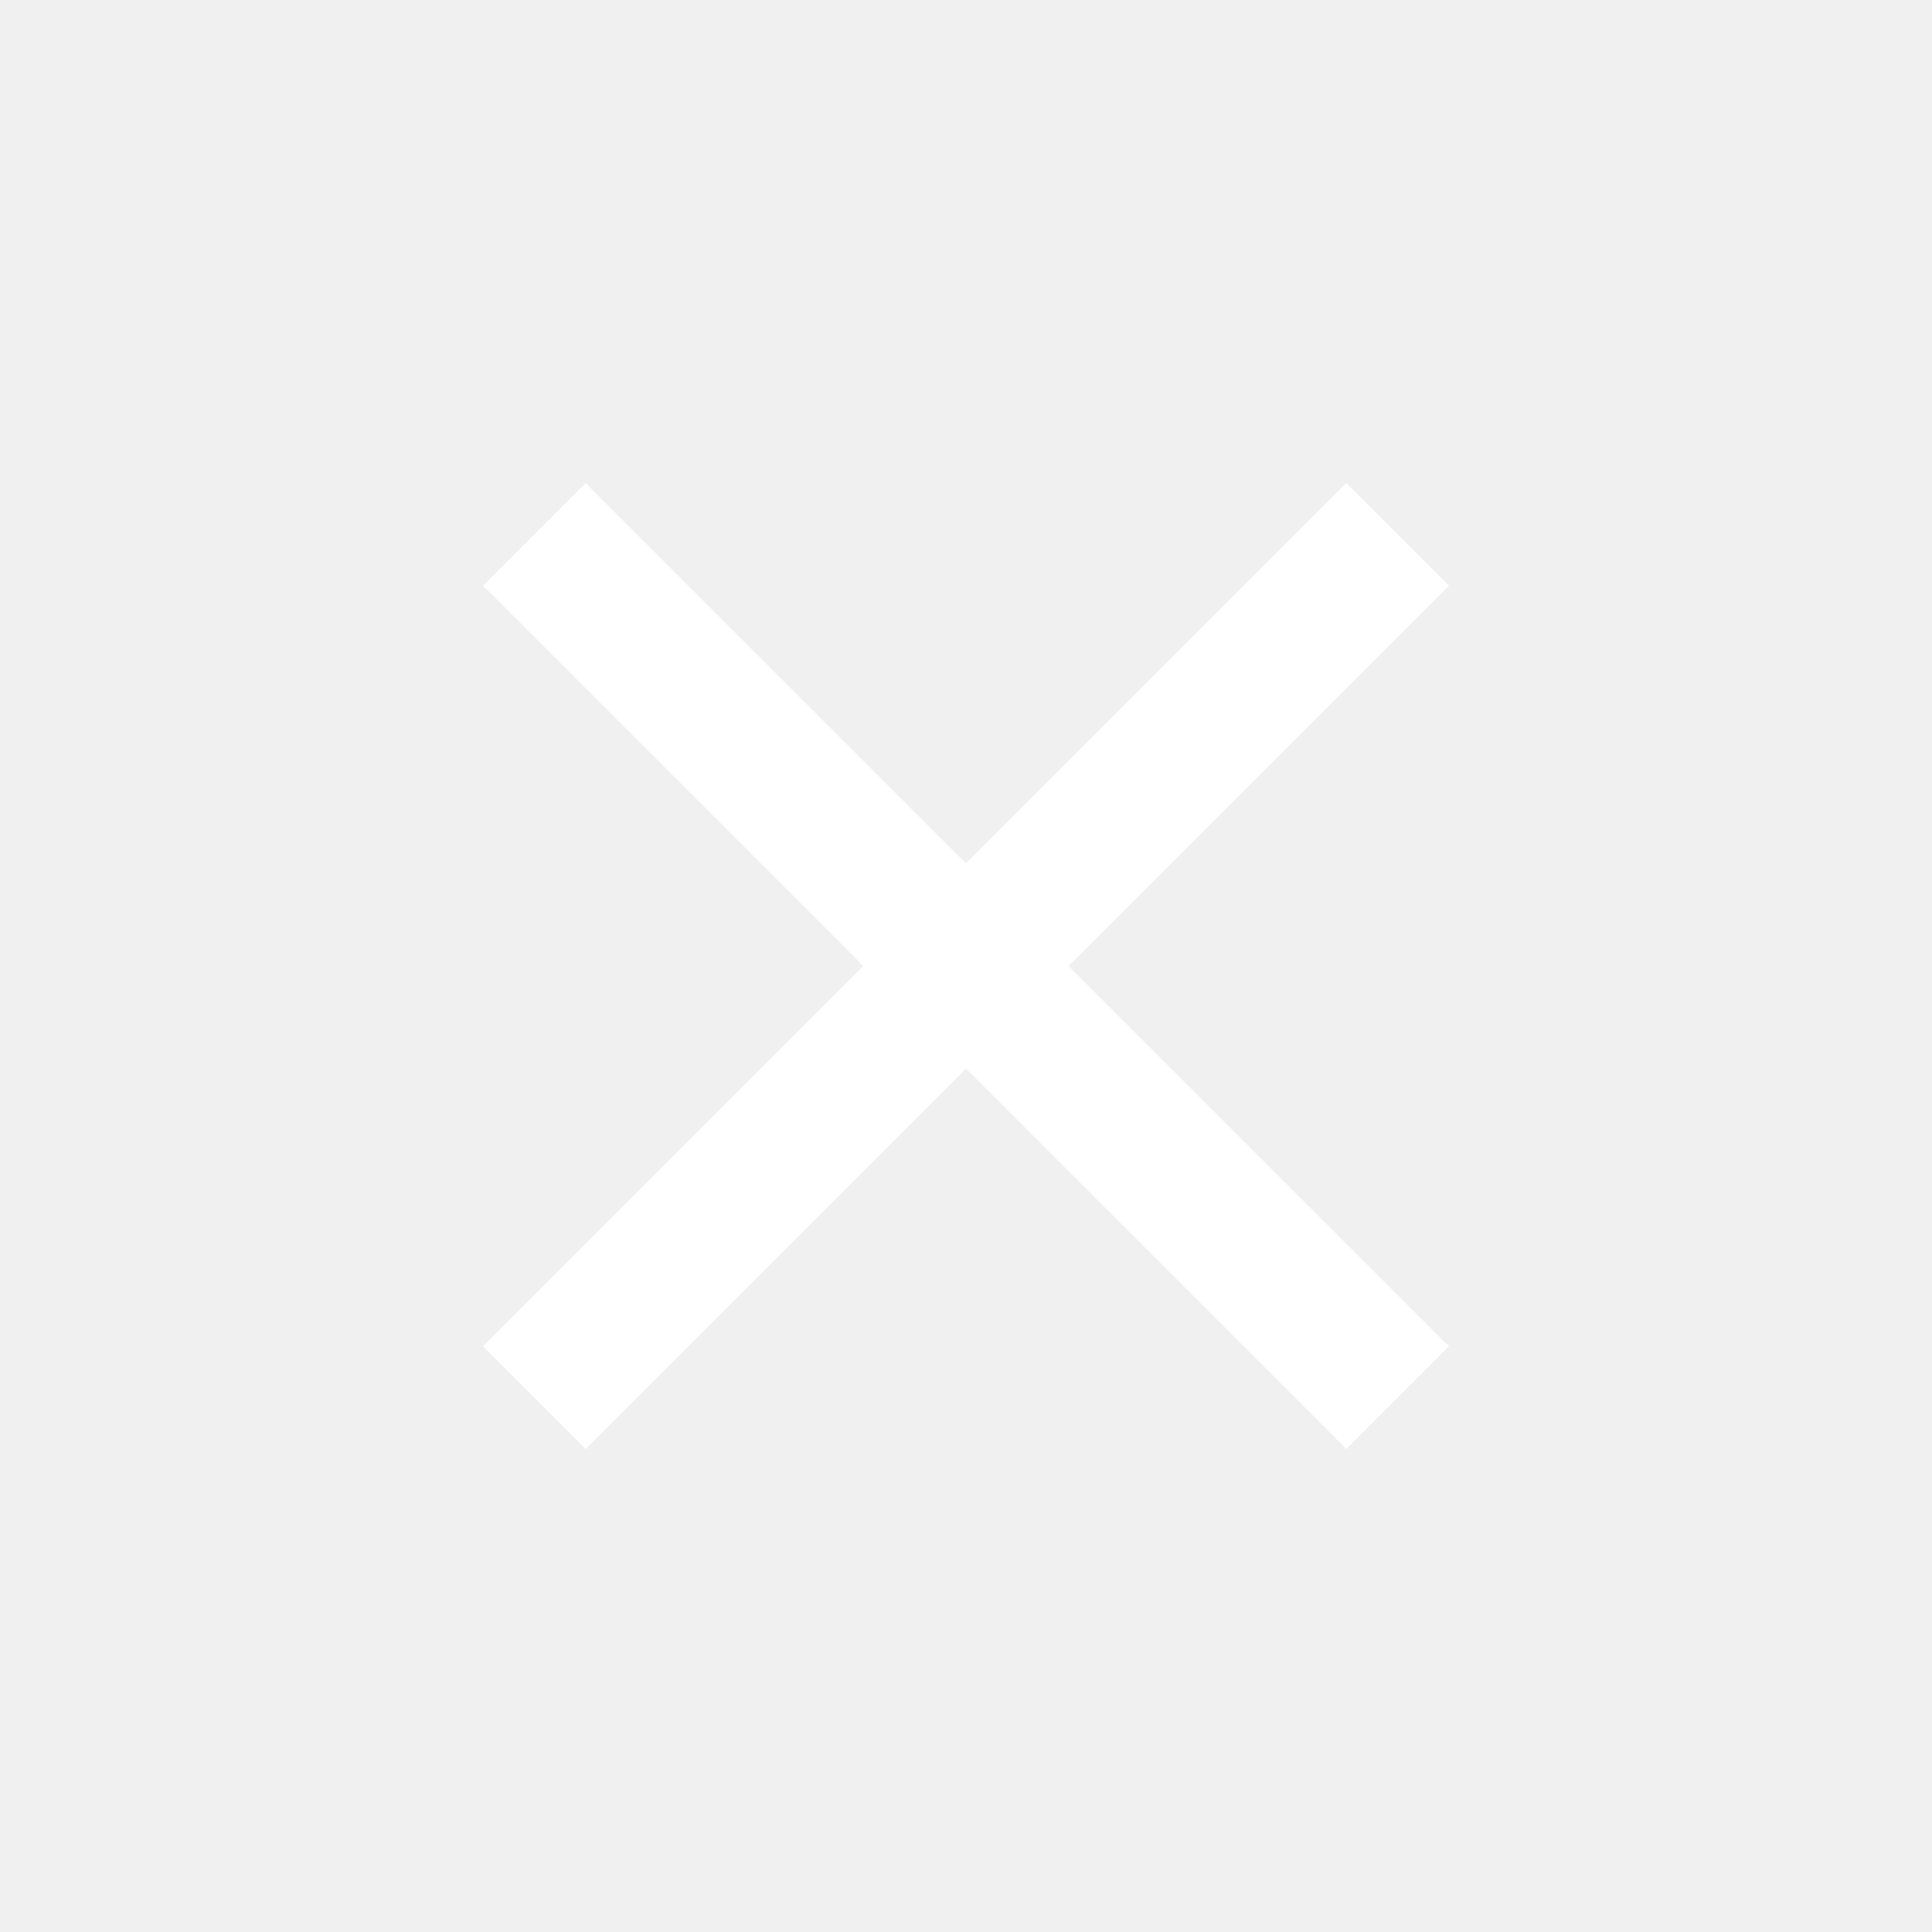
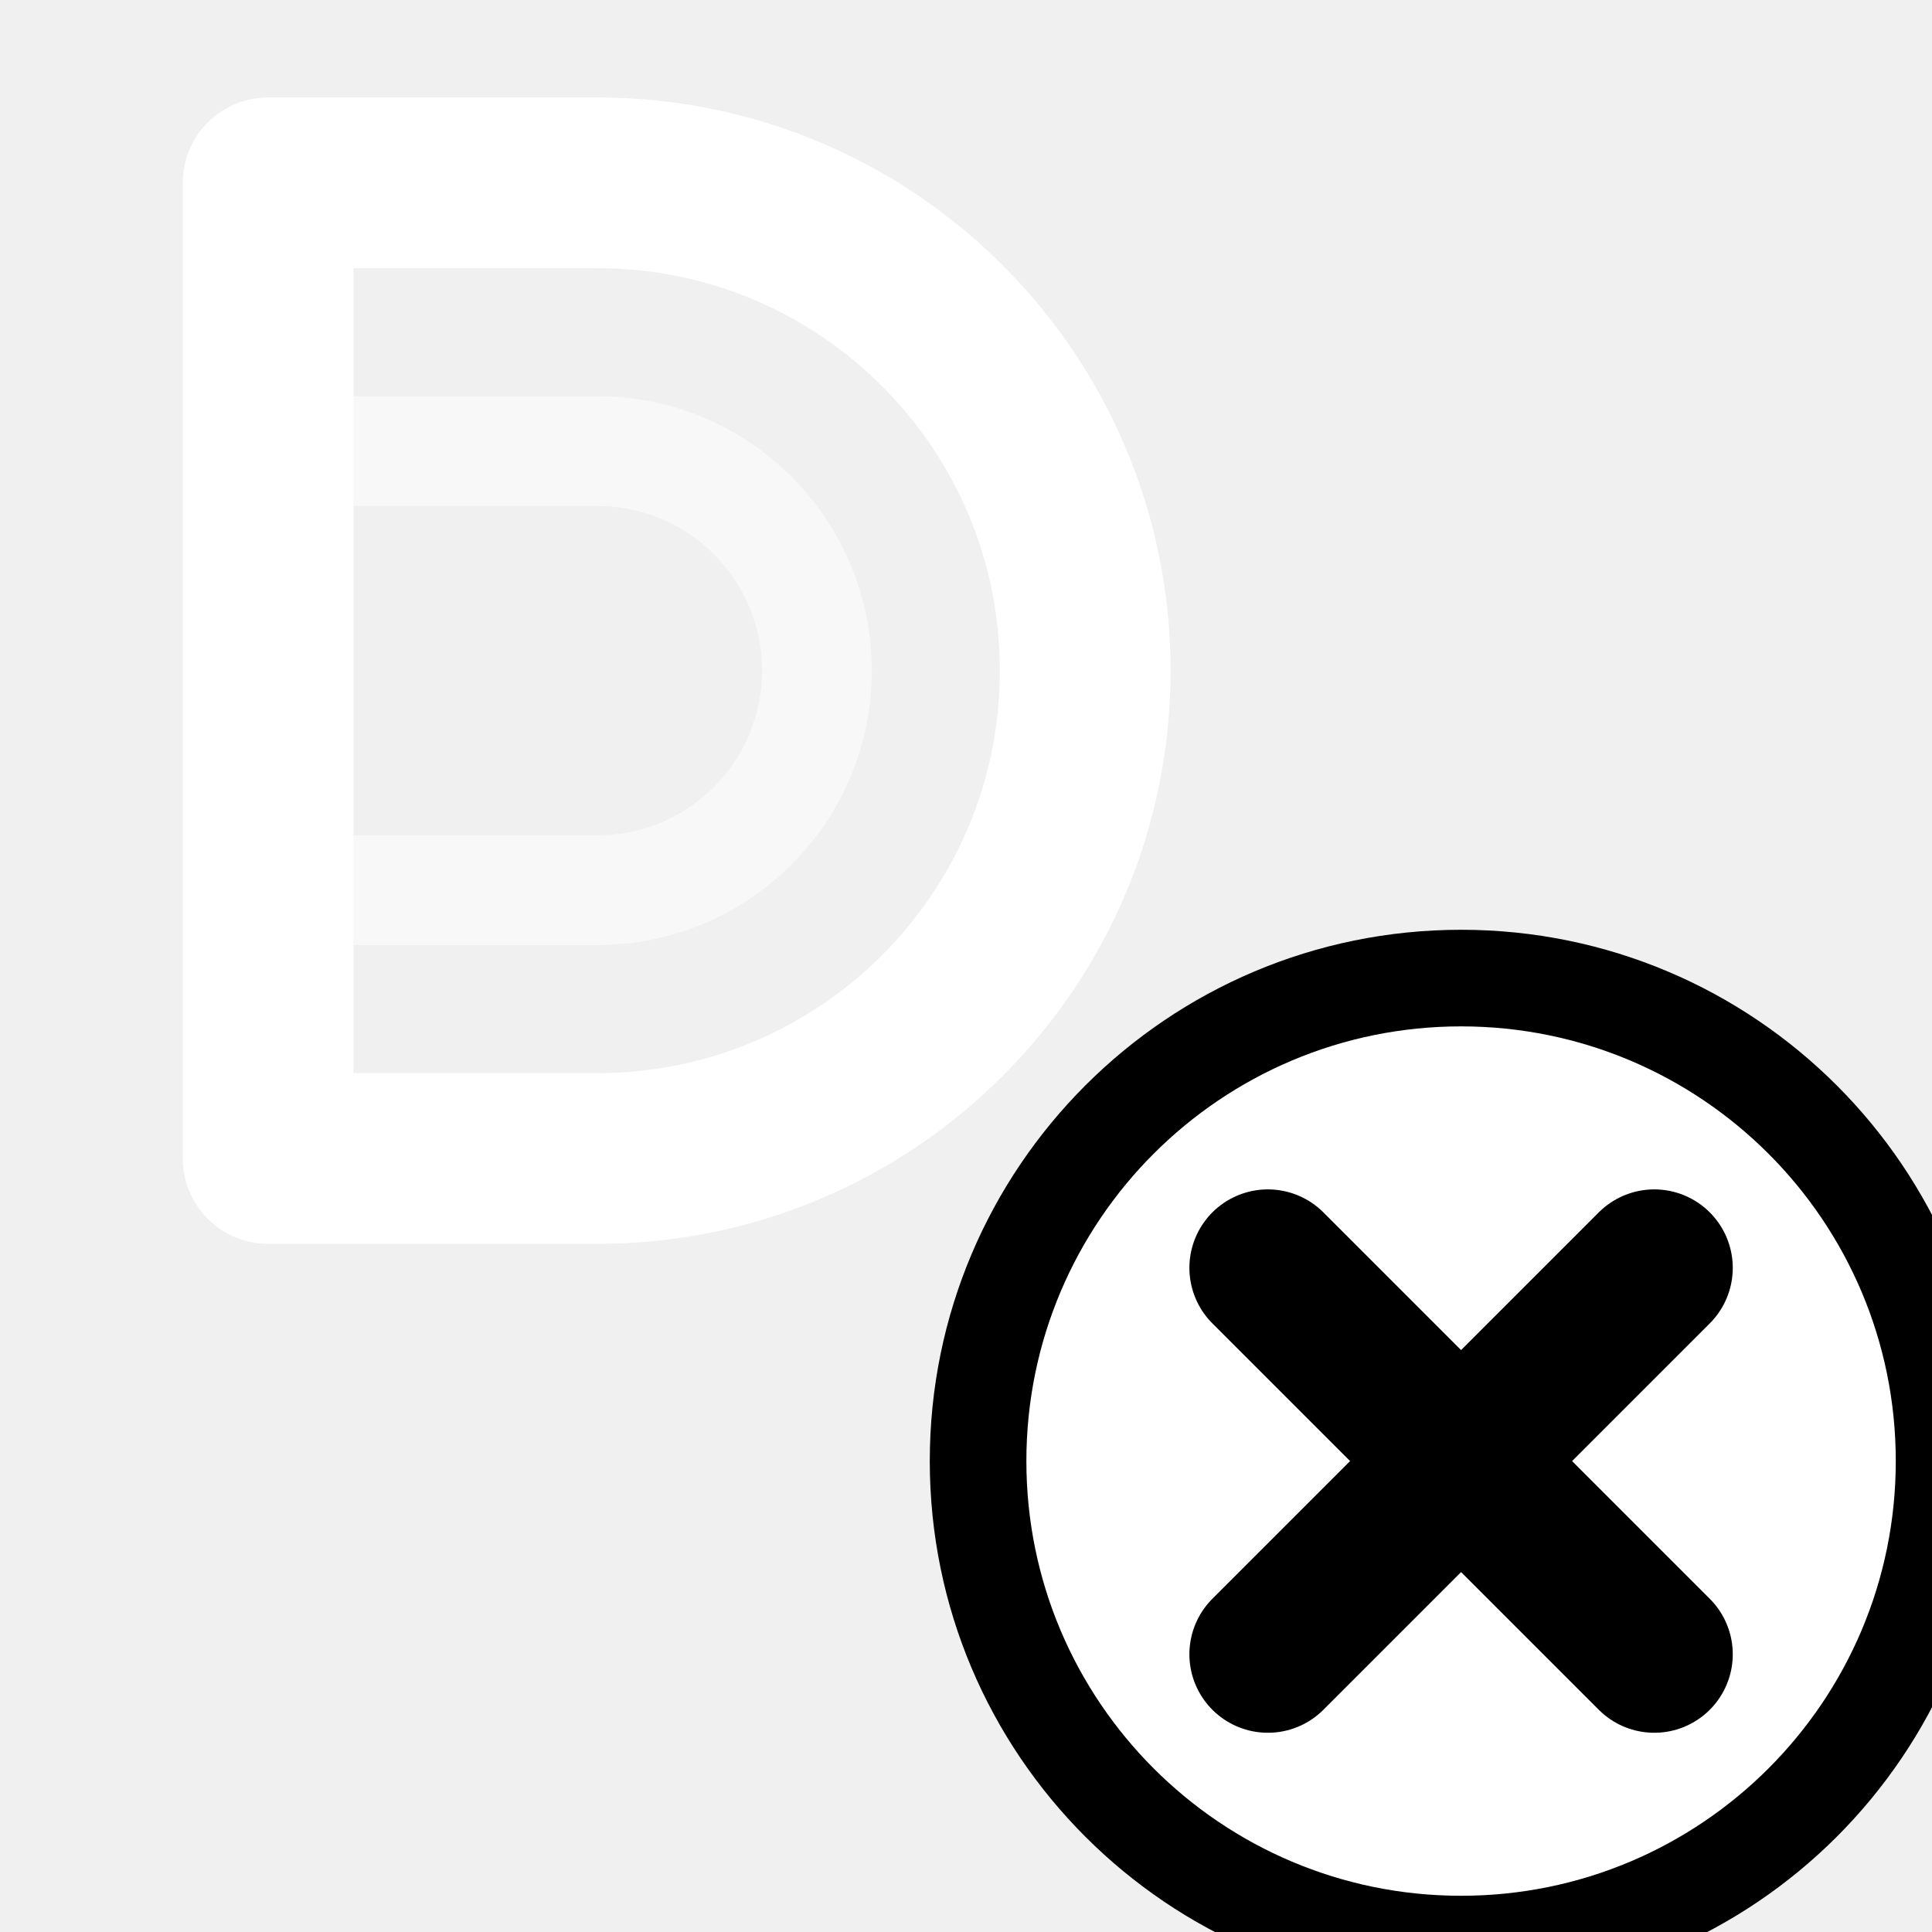
- <svg xmlns="http://www.w3.org/2000/svg" width="16" height="16" viewBox="0 0 16 16" version="1.1" id="svg1">
-   <g fill="none" fill-rule="evenodd" id="g1">
-     <polygon fill="#FFF" fill-rule="nonzero" points="4.85 12 4 11.15 7.15 8 4 4.85 4.85 4 8 7.15 11.15 4 12 4.85 8.85 8 12 11.15 11.15 12 8 8.85" id="polygon1" />
+ <svg xmlns="http://www.w3.org/2000/svg" width="16" height="16" viewBox="0 0 16 16">
+   <g transform="translate(0.15,0.1) scale(0.101)" fill="none" stroke="#FFFFFF" stroke-linejoin="round" stroke-linecap="round">
+     <path d="M 22 36 H 47.5 A 18 18 0 0 1 47.5 72 H 22 Z" stroke-width="9" opacity="0.55" />
+     <path d="M 20.5 14 H 47.5 A 40 40 0 0 1 47.5 94 H 20.5 Z" stroke-width="14" />
  </g>
+   <circle cx="12.1" cy="12.1" r="4.4" fill="#000000" />
+   <circle cx="12.1" cy="12.1" r="3.6" fill="#FFFFFF" />
+   <path d="M 10.5 10.5 L 13.7 13.7" fill="none" stroke="#000000" stroke-width="1.3" stroke-linecap="round" stroke-linejoin="round" />
+   <path d="M 13.7 10.5 L 10.5 13.7" fill="none" stroke="#000000" stroke-width="1.3" stroke-linecap="round" stroke-linejoin="round" />
</svg>
